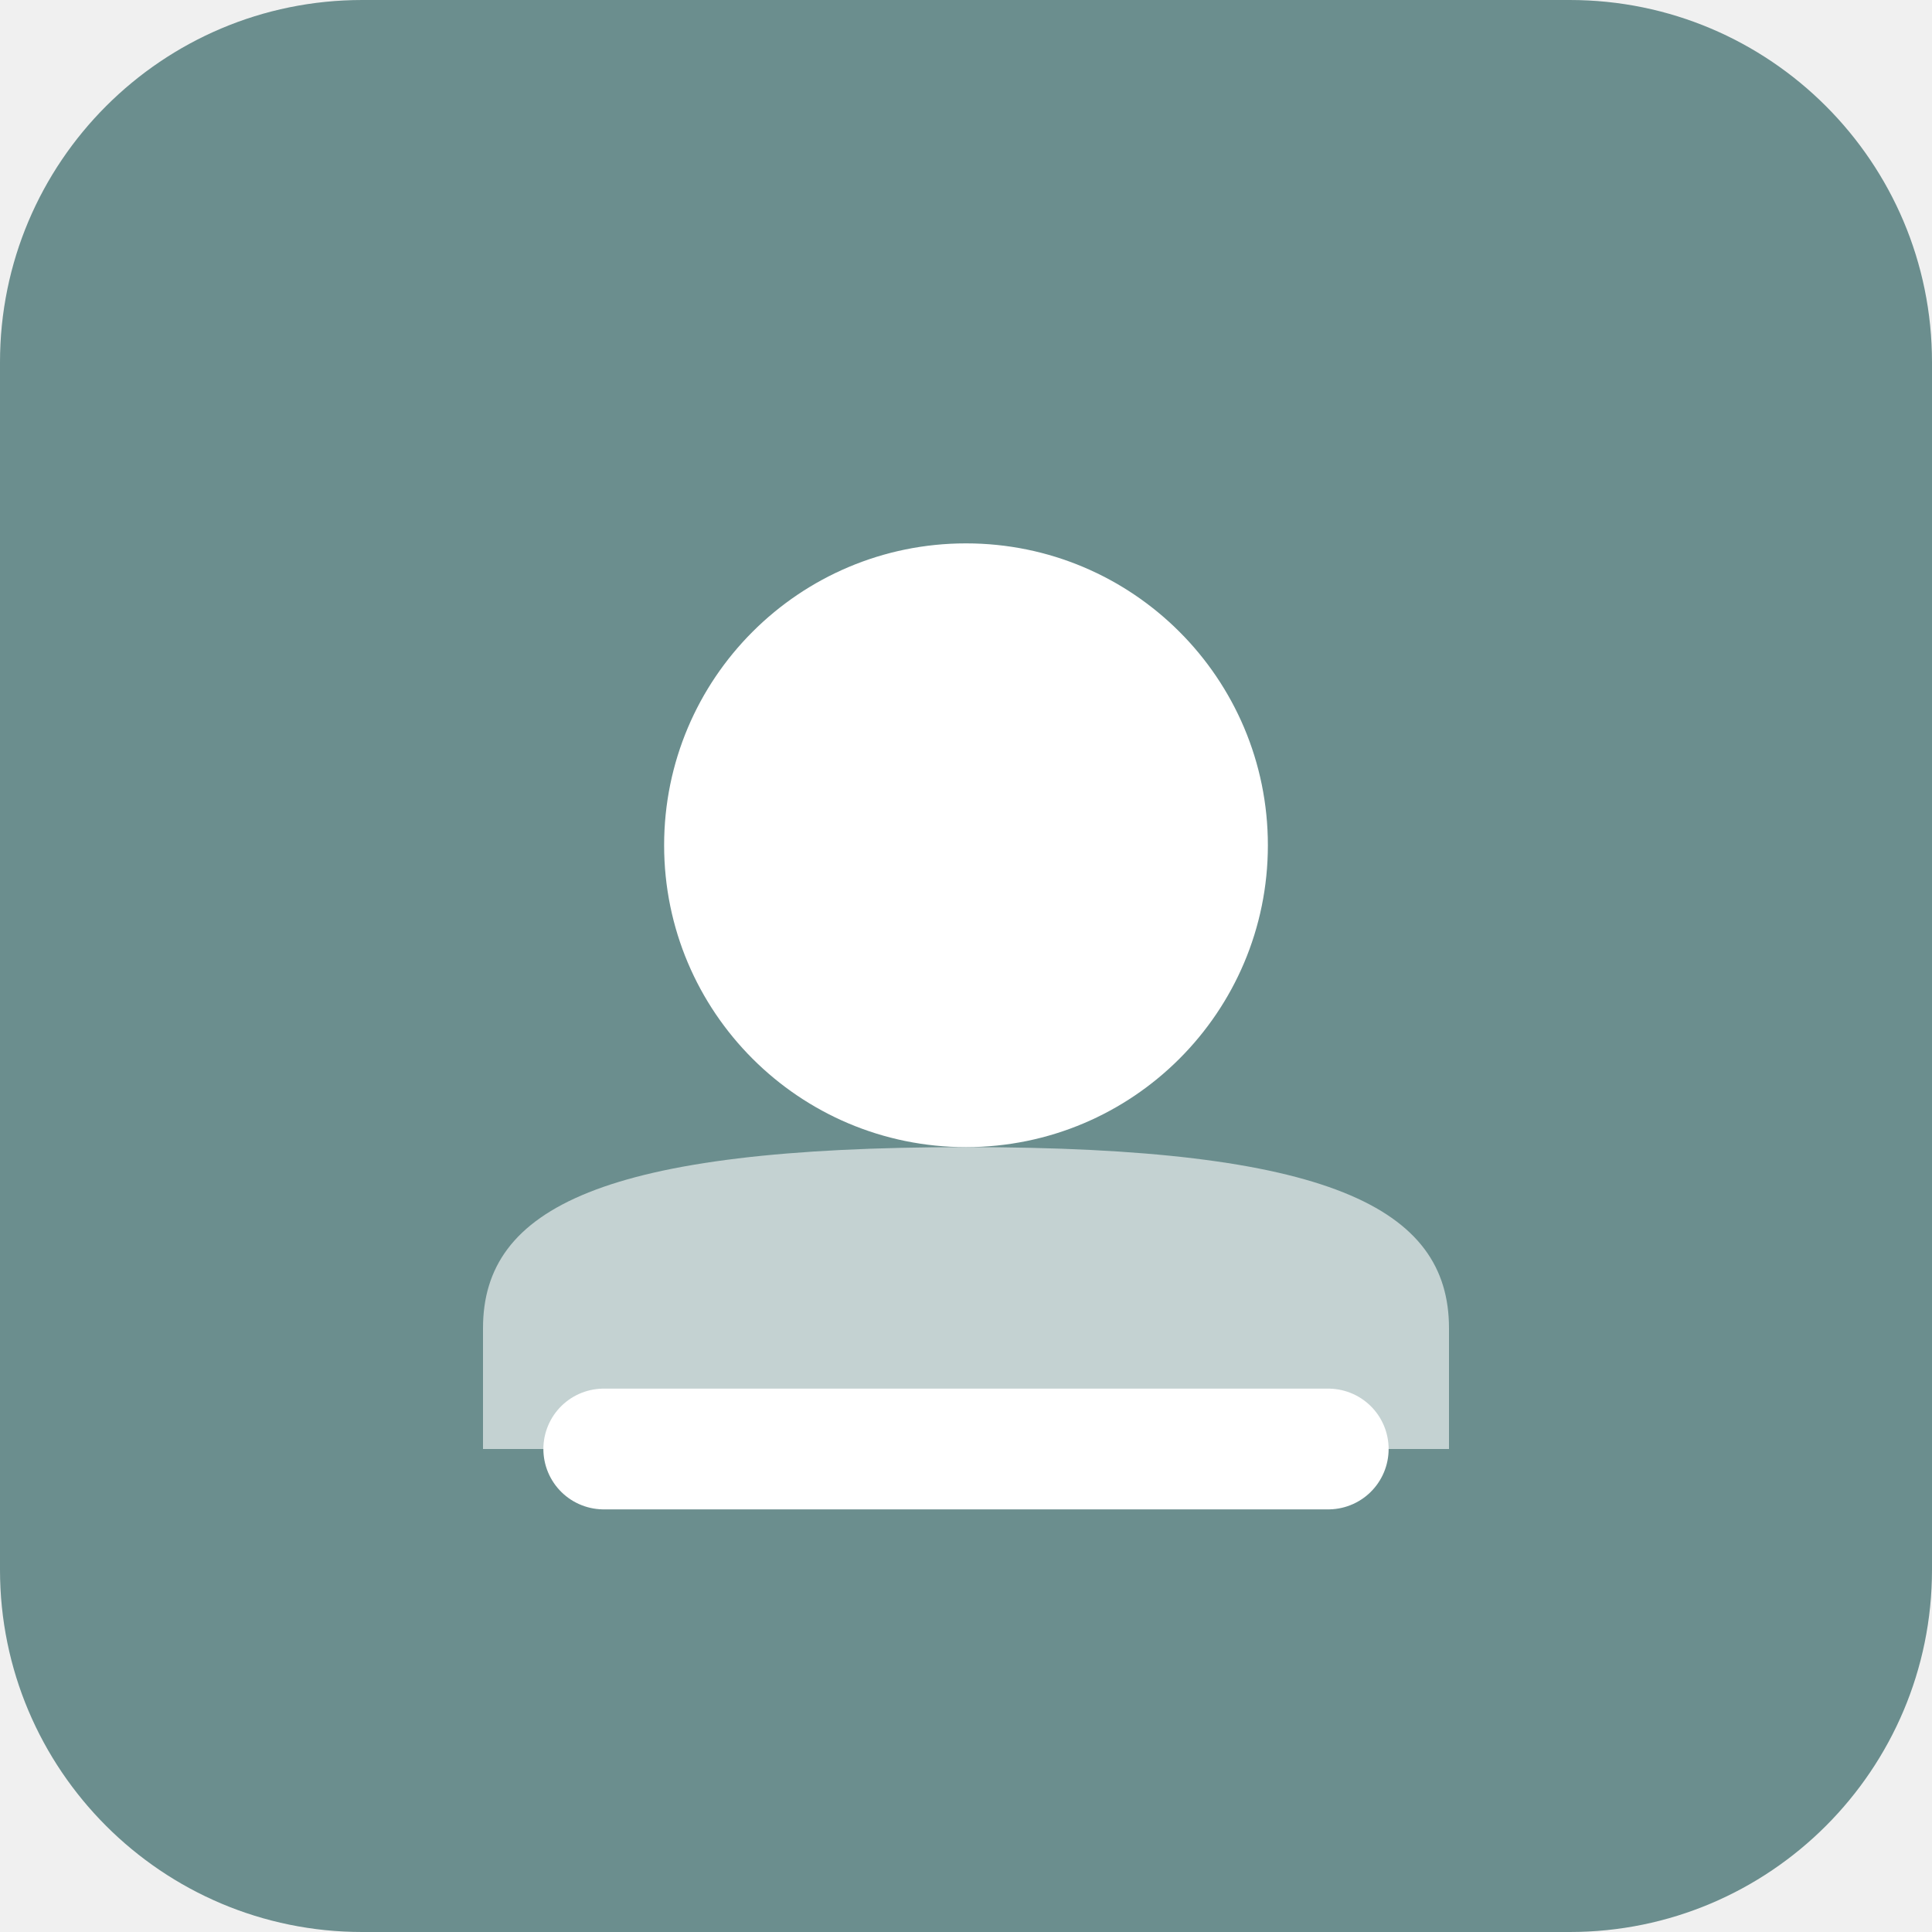
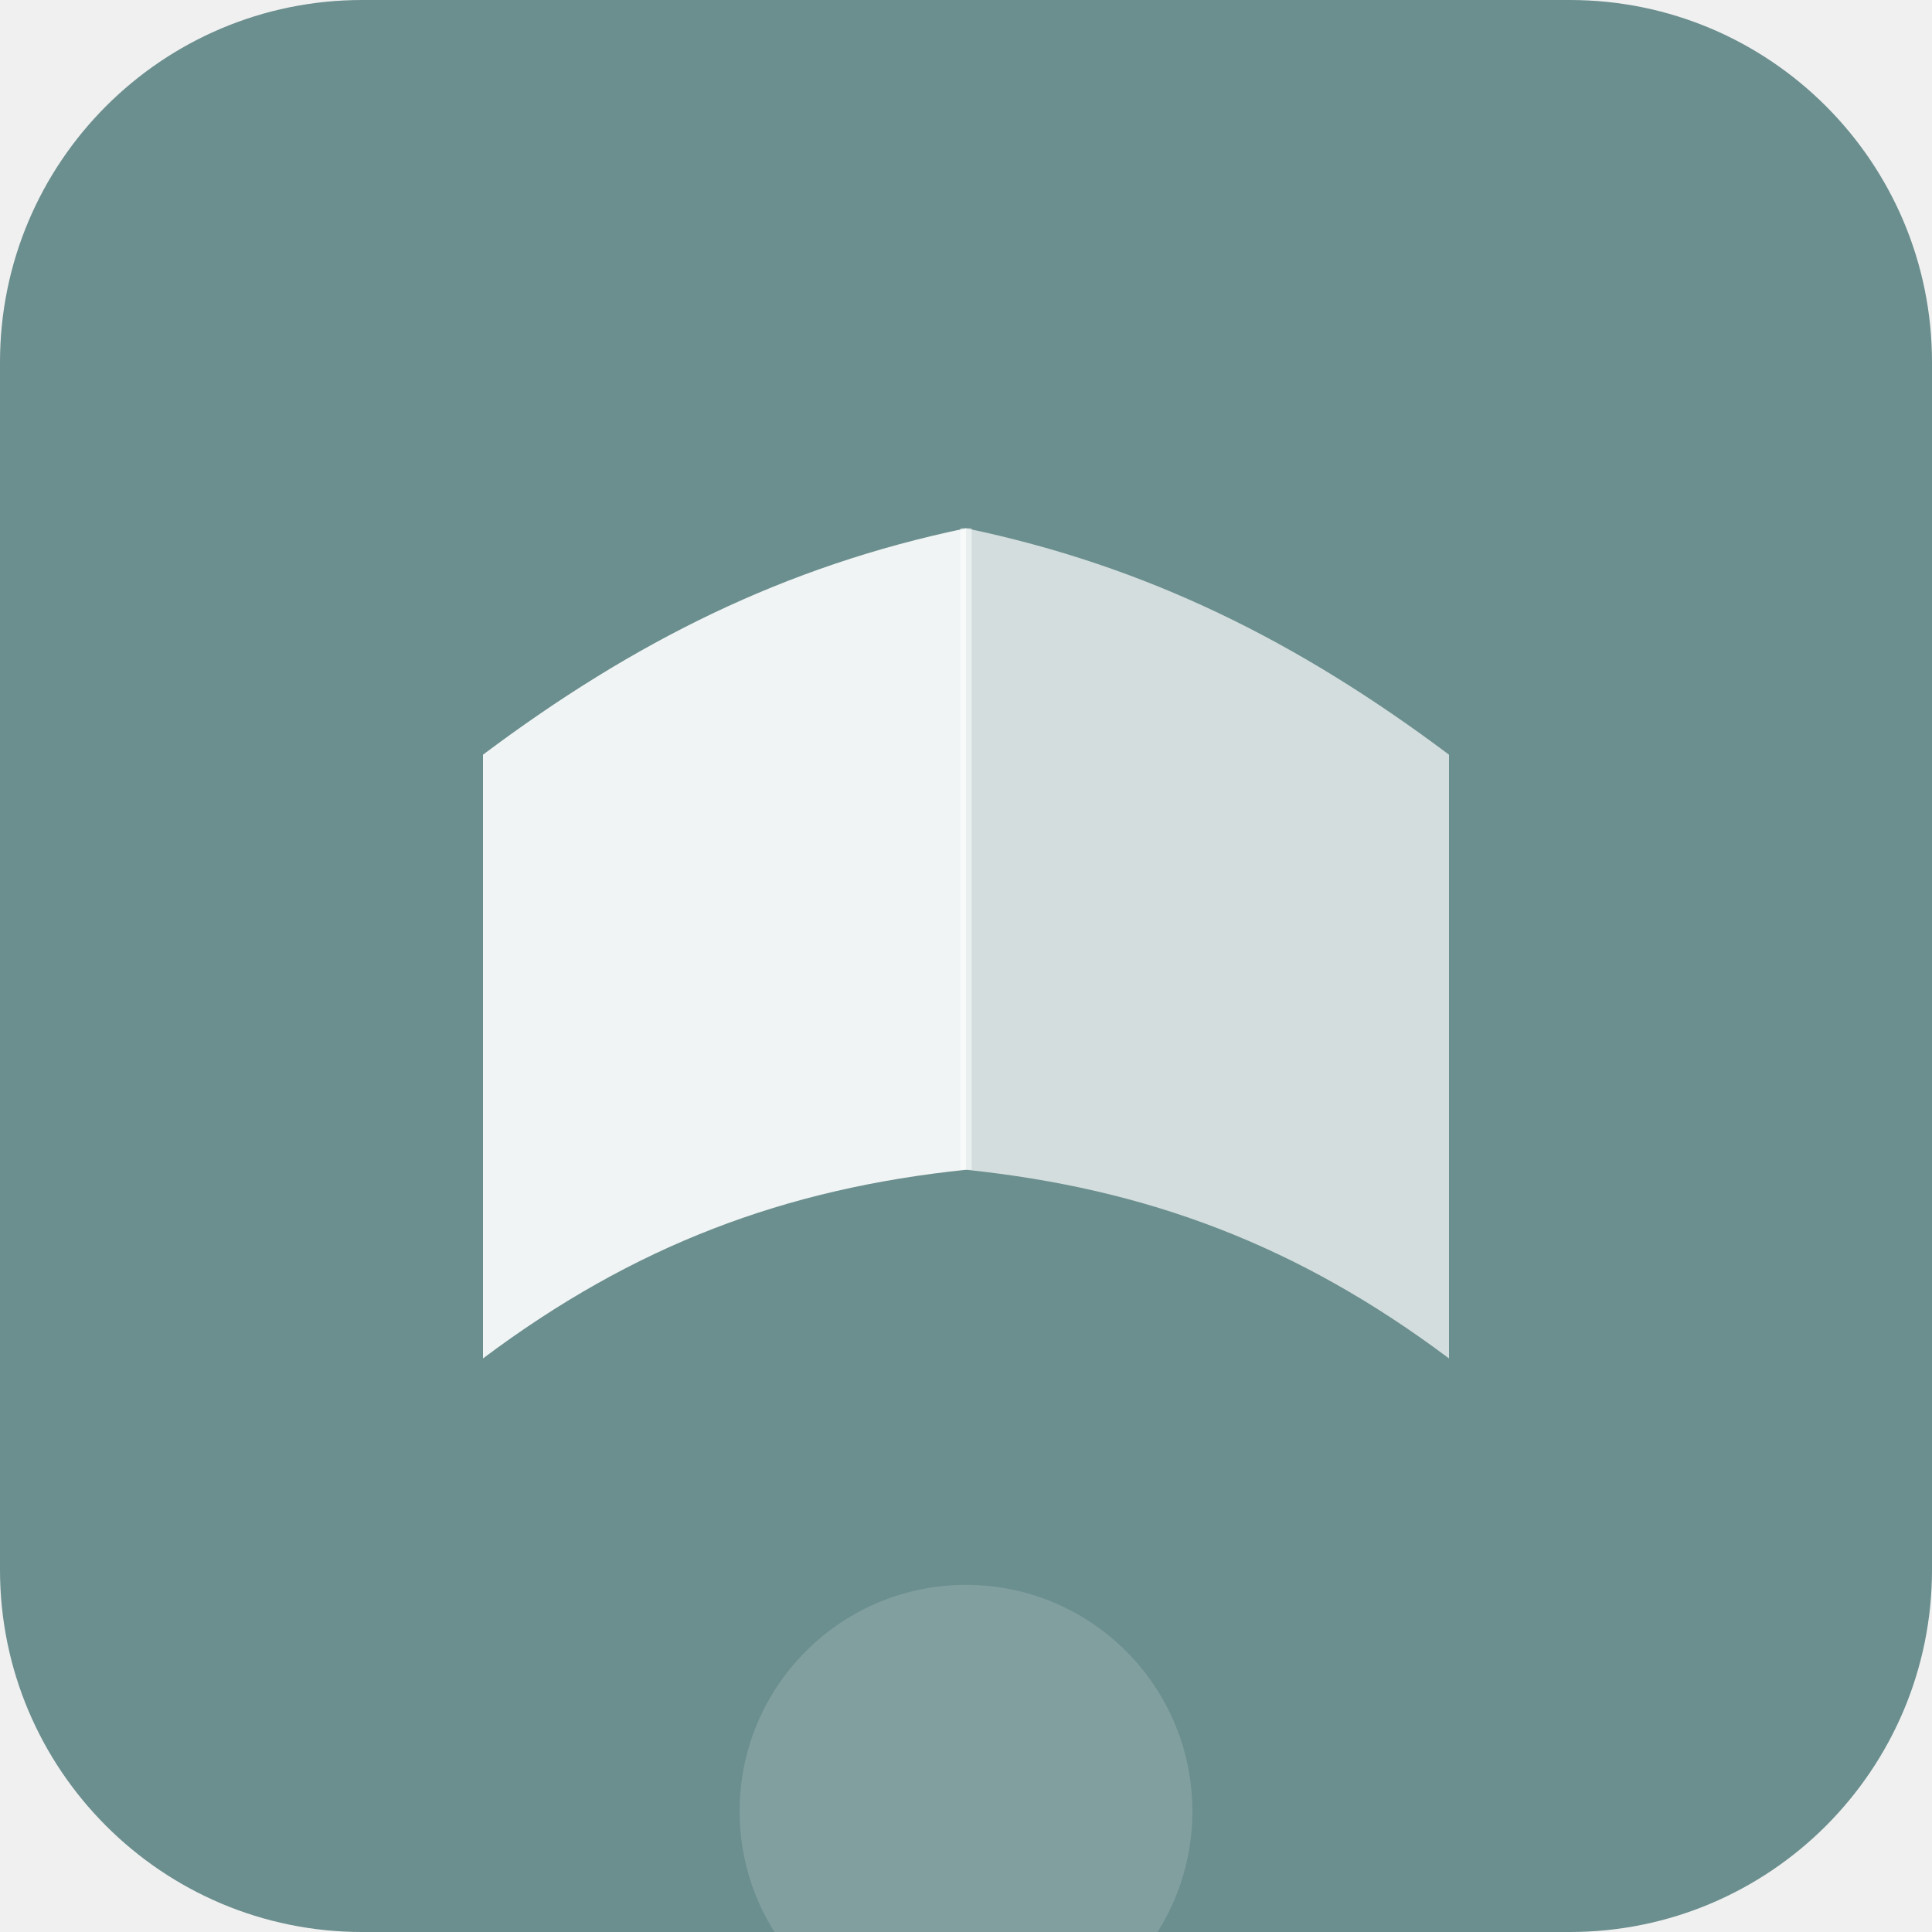
- <svg xmlns="http://www.w3.org/2000/svg" viewBox="0 0 32 32">
-   <rect width="32" height="32" rx="6" fill="#6B8E8E" />
-   <path d="M8 22C8 20 10 19 16 19C22 19 24 20 24 22V24H8V22Z" fill="white" opacity="0.6" />
-   <circle cx="16" cy="14" r="5" fill="white" />
-   <path d="M10 24H22" stroke="white" stroke-width="2" stroke-linecap="round" />
+ <svg xmlns="http://www.w3.org/2000/svg" viewBox="0 0 512 512">
+   <rect width="512" height="512" rx="96" fill="#6B8E8E" />
+   <g transform="translate(128, 140)">
+     <path d="M128 0 C80 10, 40 30, 0 60 L0 220 C40 190, 80 175, 128 170 Z" fill="white" opacity="0.9" />
+     <path d="M128 0 C176 10, 216 30, 256 60 L256 220 C216 190, 176 175, 128 170 Z" fill="white" opacity="0.7" />
+     <line x1="128" y1="0" x2="128" y2="170" stroke="white" stroke-width="3" opacity="0.5" />
+   </g>
+   <circle cx="256" cy="480" r="60" fill="white" opacity="0.15" />
</svg>
